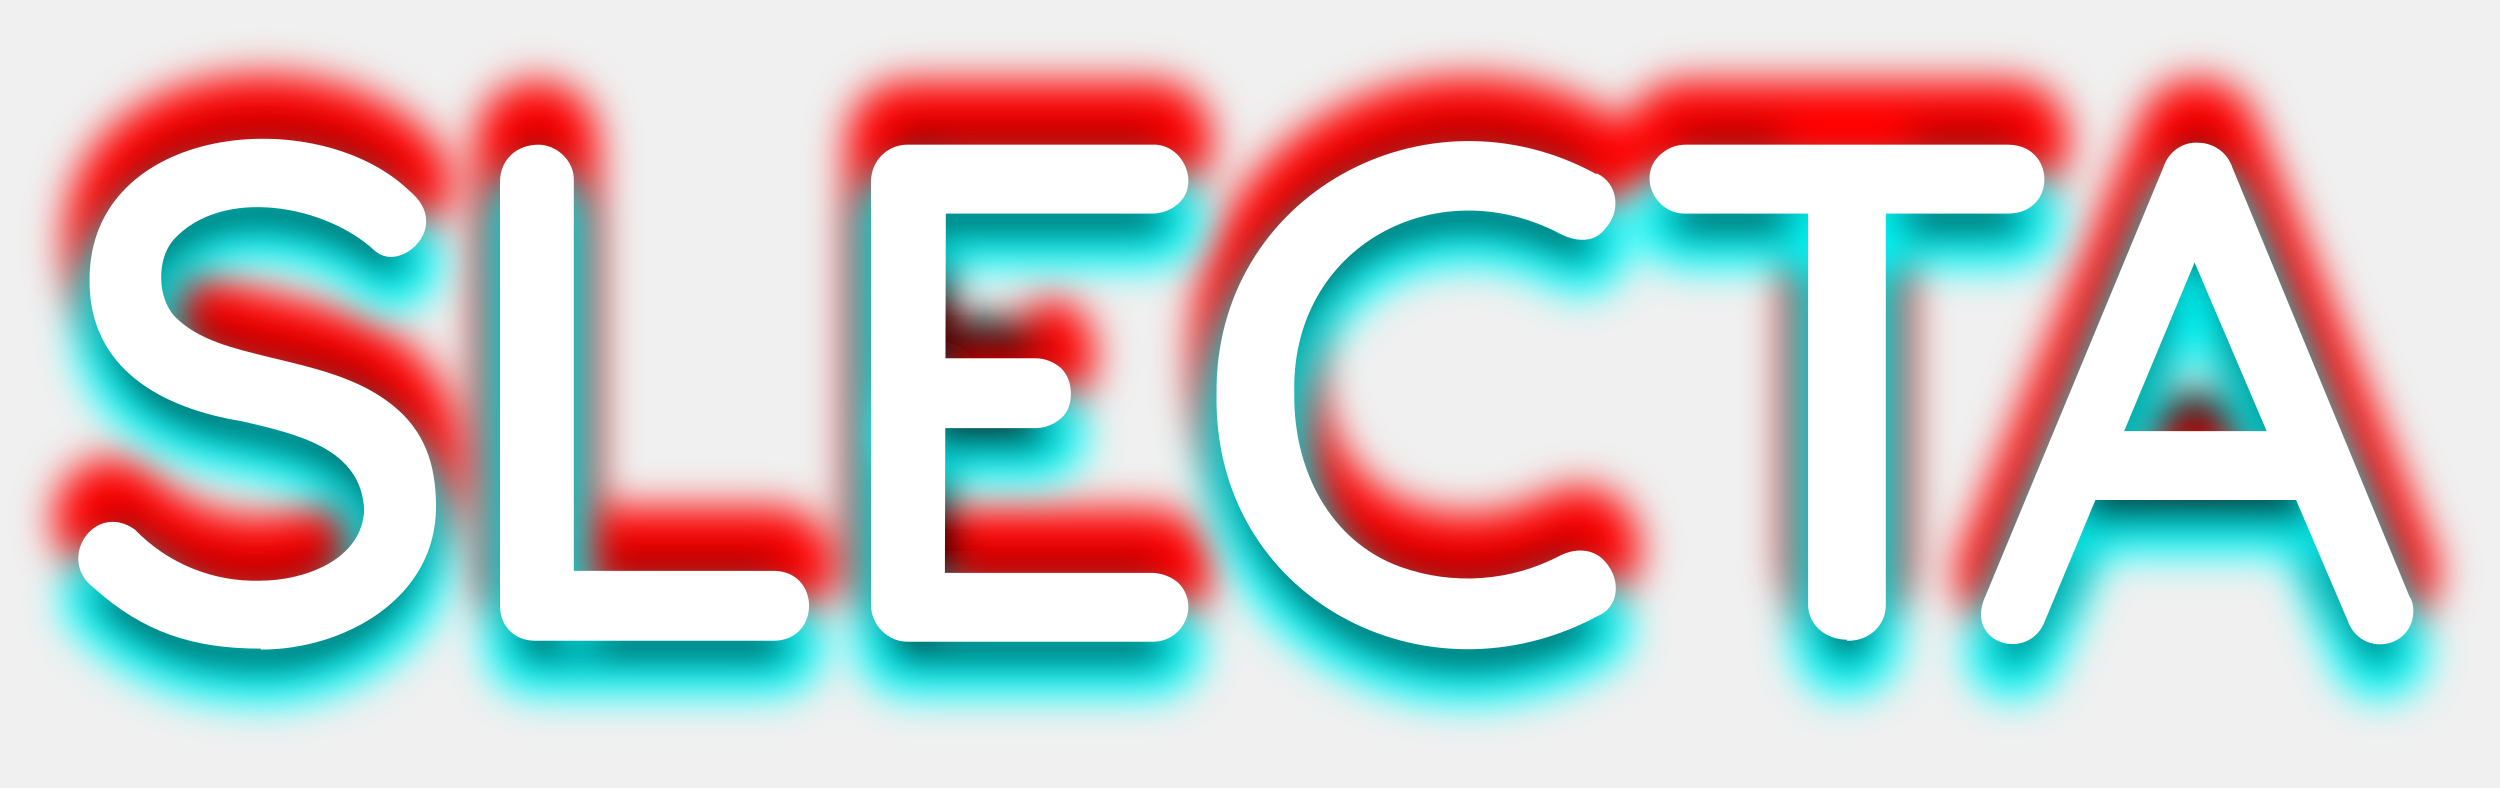
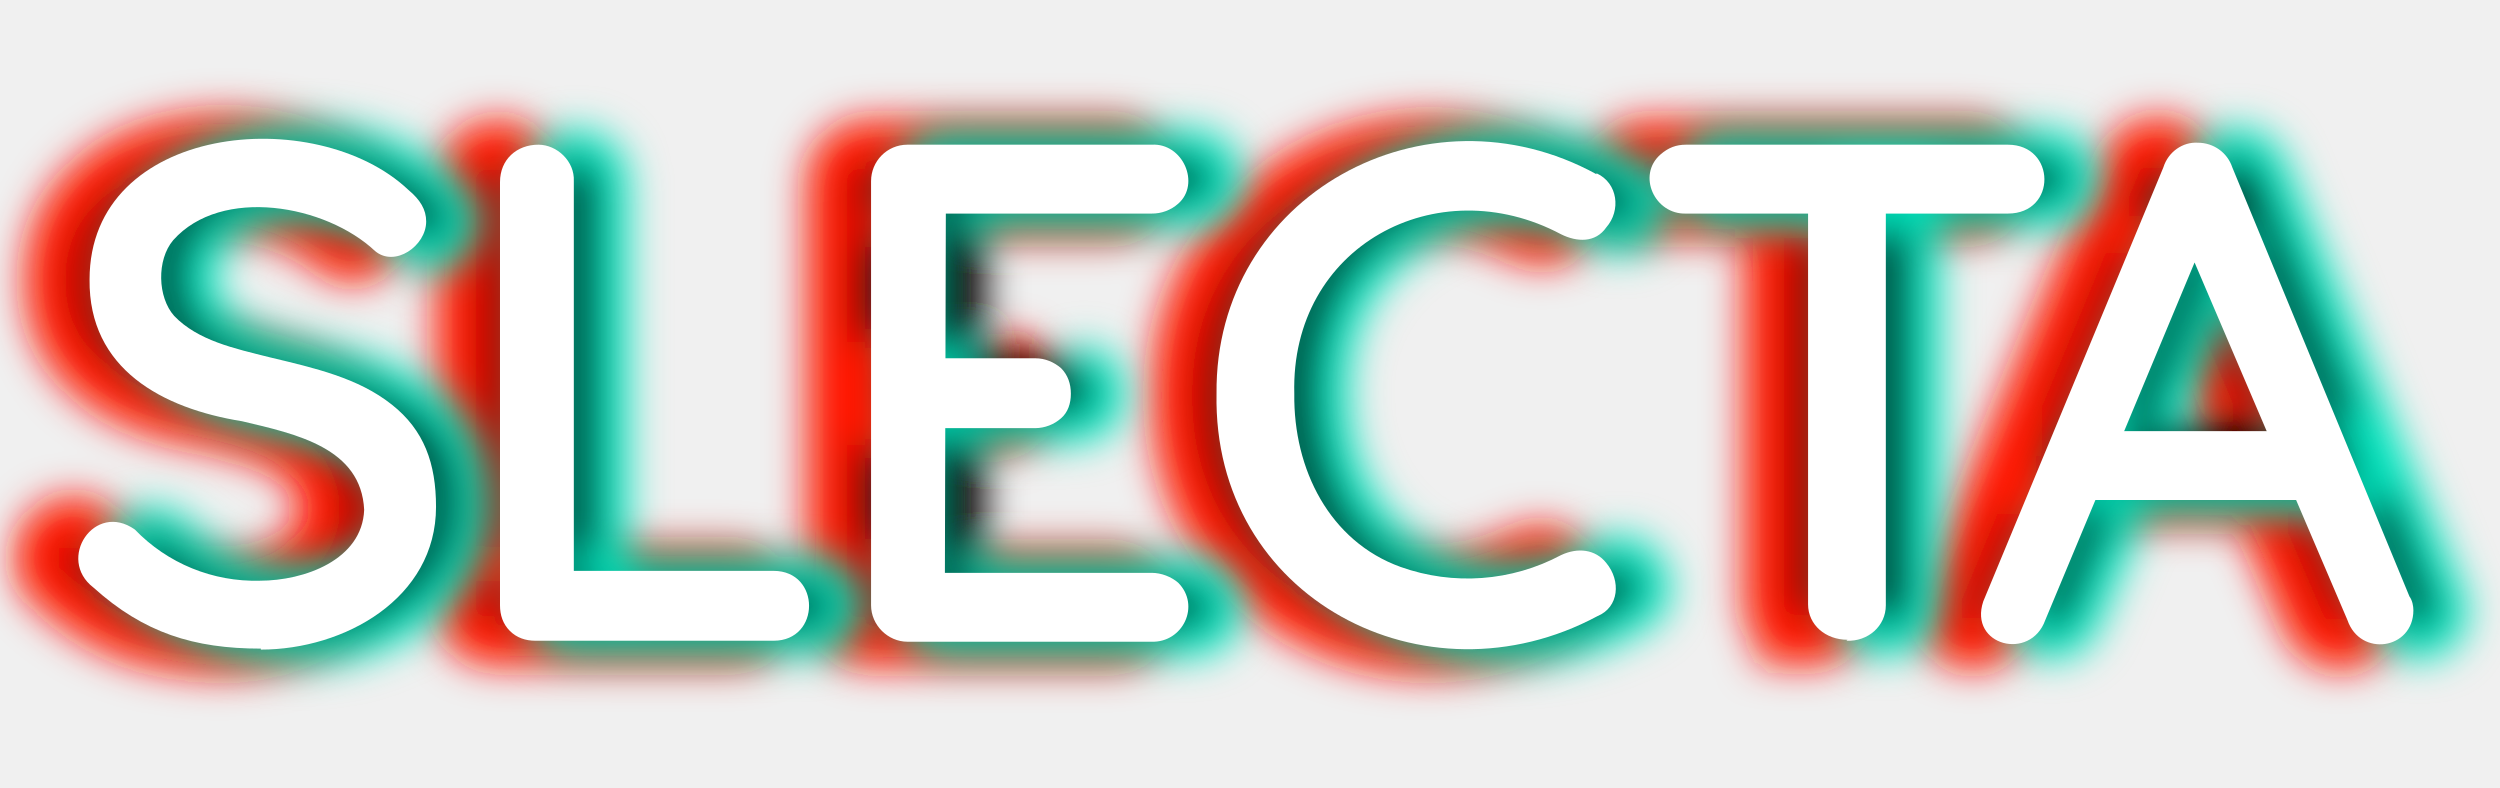
<svg xmlns="http://www.w3.org/2000/svg" class="logo" viewBox="-8 -14 254 80">
  <defs>
    <filter x="-25%" y="-25%" width="150%" height="150%" id="b">
      <feGaussianBlur in="SourceGraphic" stdDeviation="2" result="blur" />
    </filter>
    <g id="a">
      <path id="S" d="M18.5 51.9c-6.8 0-11.9-1.6-17-6.2-3.8-2.9.1-8.8 4.2-5.9A17 17 0 0 0 18.4 45c4.5 0 10.4-2.1 10.6-7.2-.3-6.3-6.9-7.7-12.4-9C8.5 27.5 1 23.5 1.1 14.4c0-15.8 23-18 32.4-9.1 1.2 1 1.8 2 1.8 3.2 0 2.5-3.2 4.7-5.2 3-5-4.7-15.6-6.6-20.5-1.1-1.7 2-1.6 5.8.1 7.7 2.4 2.5 6.1 3.3 9.7 4.2 4.6 1.1 9 2.1 12.4 4.8 3.3 2.6 4.5 6 4.5 10.4C36.3 46.8 27 52 18.5 52Z" />
      <path id="L" d="M70.6 44c4.8 0 4.8 7.1 0 7.1H46.4c-1 0-1.9-.3-2.6-1-.7-.7-1-1.6-1-2.6v-43c0-2.3 1.7-3.8 3.9-3.8 1.9 0 3.7 1.7 3.6 3.7v41L48.8 44h21.8Z" />
      <g id="E">
        <path d="m88 44.8-.4-.6H109c1 0 2 .4 2.7 1 2.3 2.3.5 6.1-2.7 6H84.2c-2 0-3.7-1.7-3.7-3.7V4.4c0-2 1.6-3.7 3.7-3.7H109c3.2-.2 5 4 2.7 6a4 4 0 0 1-2.7 1H87.4l.7-1.3" />
        <path d="M97.2 22.4c1 0 1.9.4 2.6 1 .7.7 1 1.6 1 2.6s-.3 1.9-1 2.5a4 4 0 0 1-2.6 1H87a4 4 0 0 1-2.6-1c-.7-.8-1-1.6-1-2.7s.3-1.8 1-2.4a4 4 0 0 1 2.6-1" />
      </g>
      <path id="C" d="M154.2 3.6c2.2 1 2.5 3.8 1 5.5-1.1 1.6-3 1.5-4.6.7C138 3.1 123.1 11 123.5 26c-.1 7.7 3.6 15 10.8 17.6a20.2 20.2 0 0 0 16.3-1.2c1.7-.8 3.5-.6 4.6.8 1.5 1.8 1.3 4.5-.9 5.4-17.5 9.4-39.1-1.8-38.7-22.6-.2-20.2 21.3-31.8 38.6-22.3Z" />
      <path id="T" d="M163.3 7.7c-3.2.1-5-3.9-2.6-6 .8-.7 1.6-1 2.6-1H196c4.9 0 5 7 0 7h-32.7ZM179.7 51c-2.2 0-4-1.5-4-3.6V4.3h7.9v43.2c0 2.1-1.8 3.7-4 3.6Z" />
      <g id="A">
        <path d="M216 10.2 199.8 49c-1.5 4.2-7.8 2.6-6.3-1.9L211.8 3c.5-1.6 2-2.6 3.5-2.5 1.6 0 3 1 3.5 2.5l18 43.6c.3.4.4 1 .4 1.4 0 4-5.4 4.8-6.7 1L214 10.4l1.9-.1Z" />
        <path d="M225.5 29.8c1 0 2 .3 2.7 1 .7.7 1 1.6 1 2.6s-.3 1.8-1 2.5a4 4 0 0 1-2.7.9h-21c-1.1 0-2-.3-2.7-1-.7-.7-1-1.6-1-2.6s.3-1.8 1-2.5a4 4 0 0 1 2.6-.9" />
      </g>
    </g>
  </defs>
-   <use href="#a" y="-4" stroke="red" stroke-width="5" filter="url(#b)" />
-   <use href="#a" y="4" stroke="#0ff" stroke-width="3" filter="url(#b)" />
+   <use href="#a" x="-4" stroke="#ff1500" stroke-width="5" filter="url(#b)" />
+   <use href="#a" x="4" stroke="#00e6bf" stroke-width="3" filter="url(#b)" />
  <use href="#a" fill="white" />
</svg>
